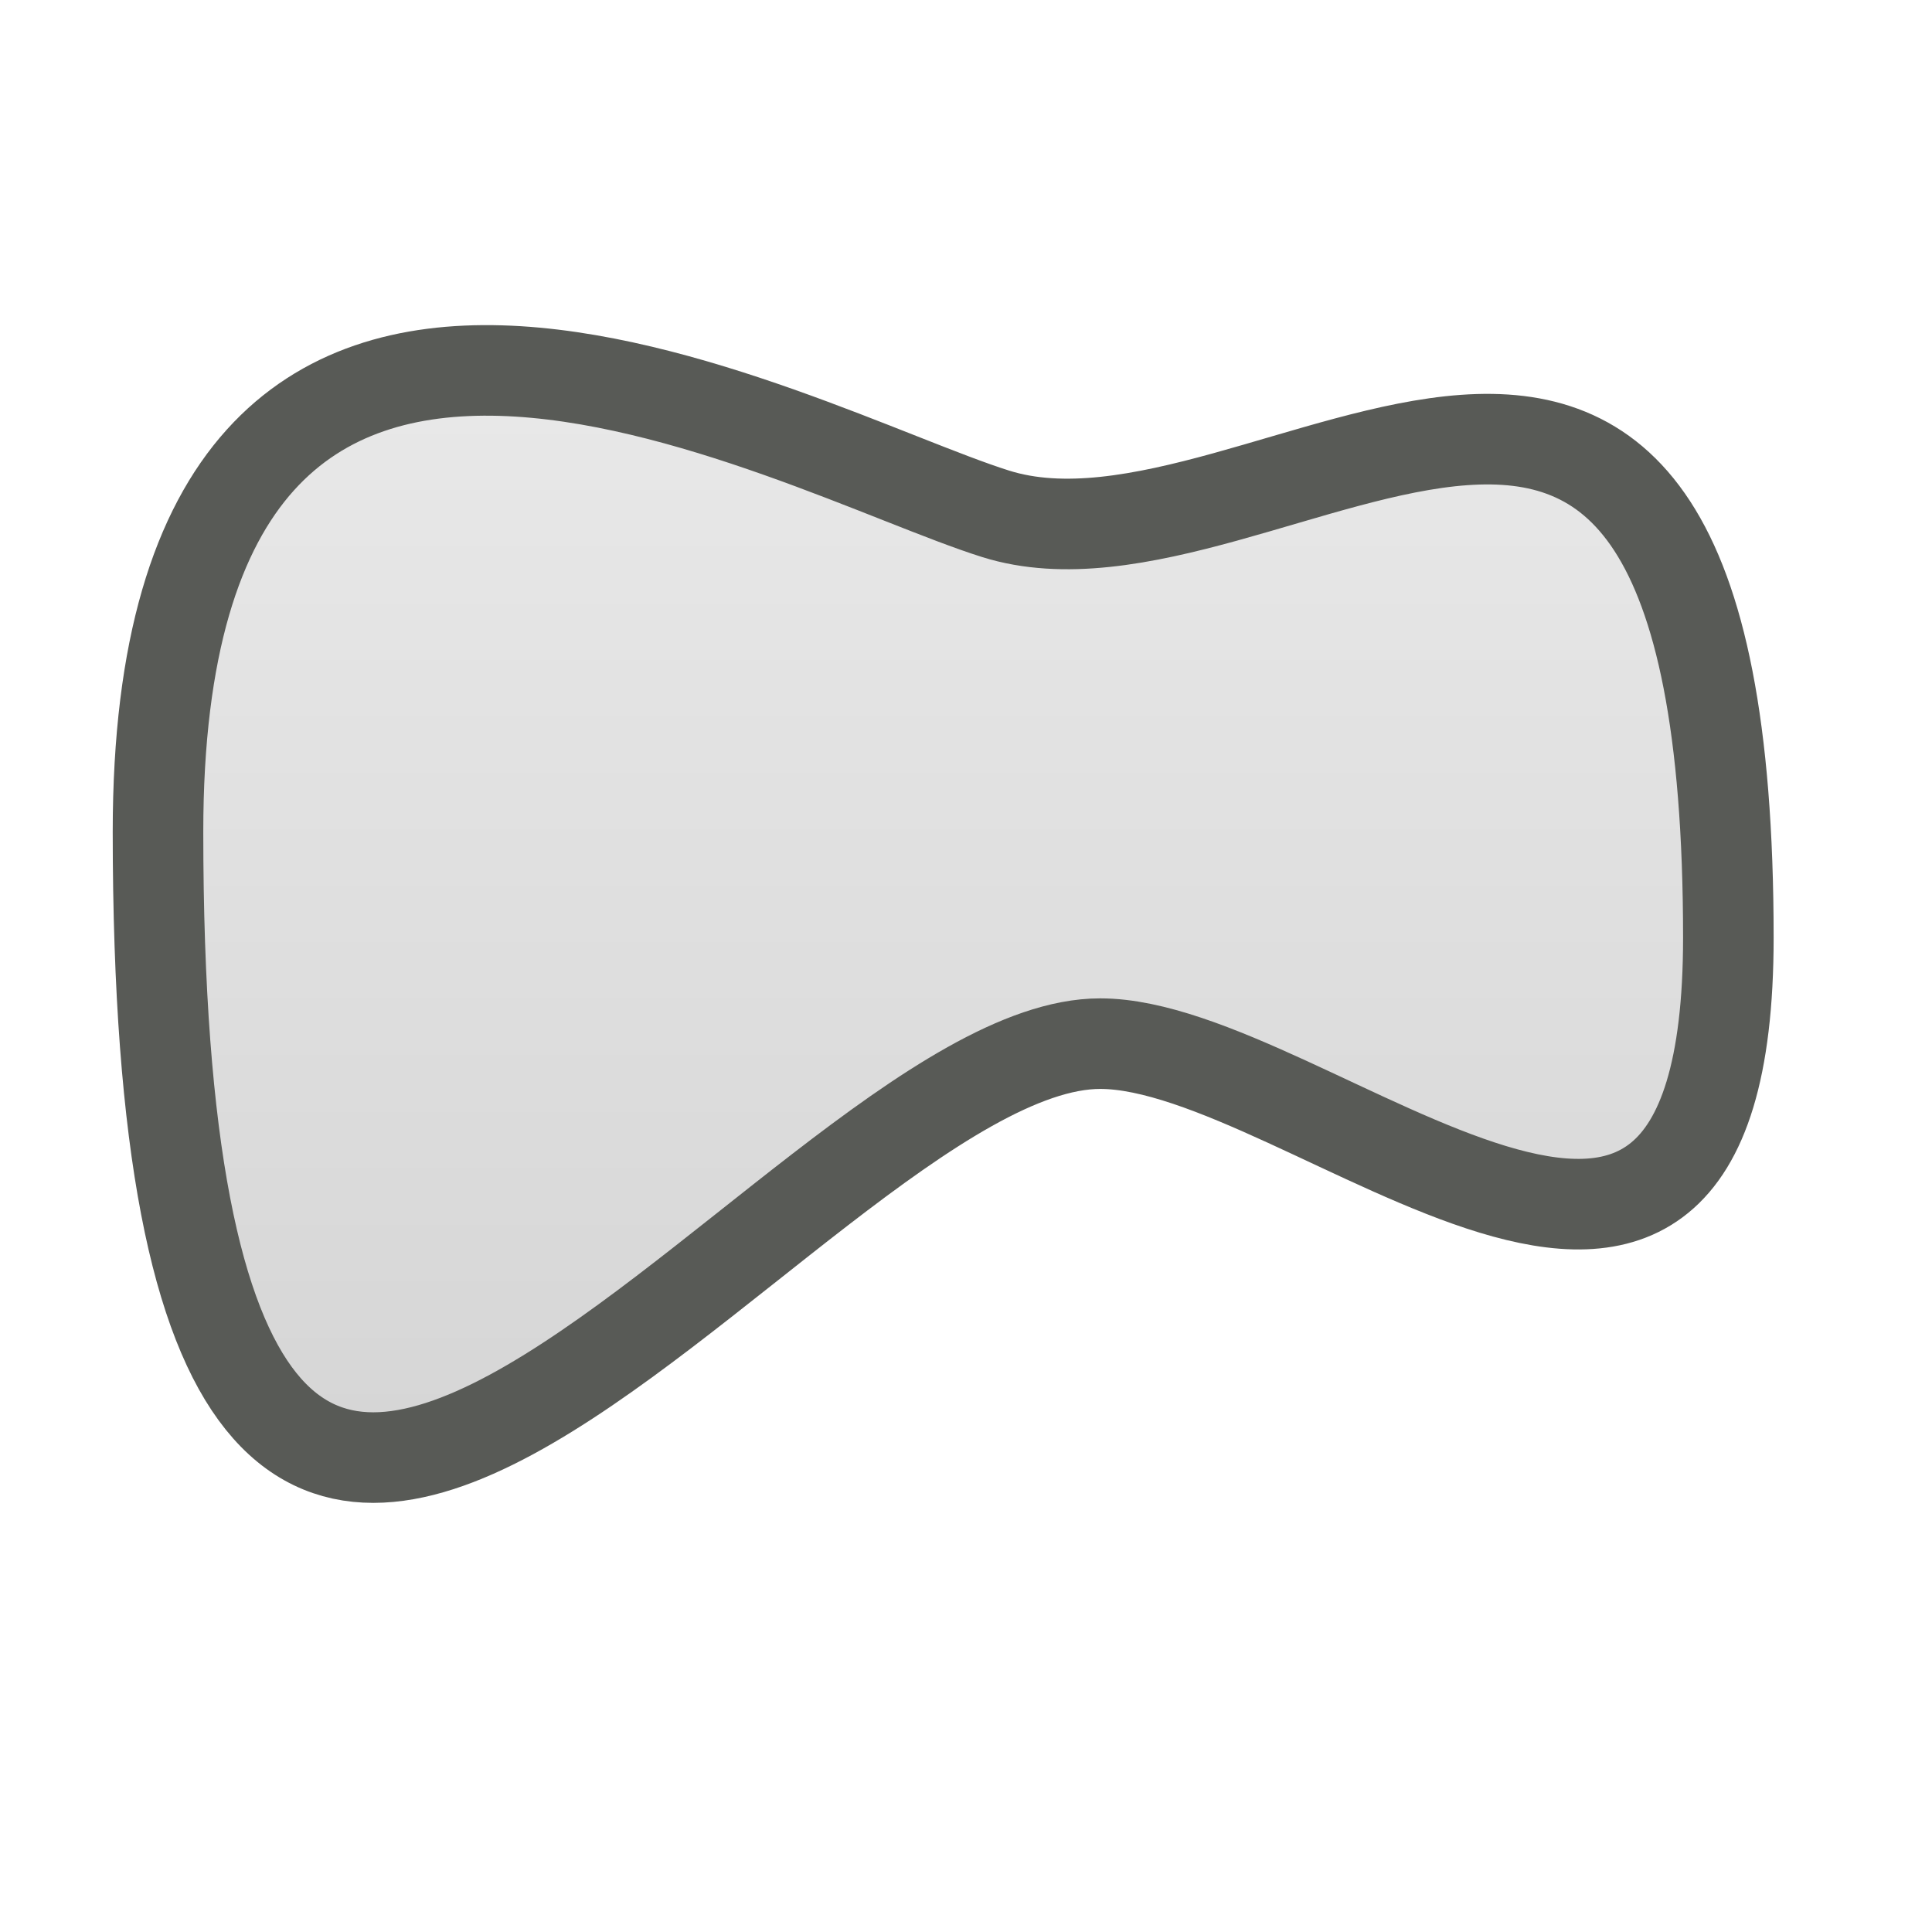
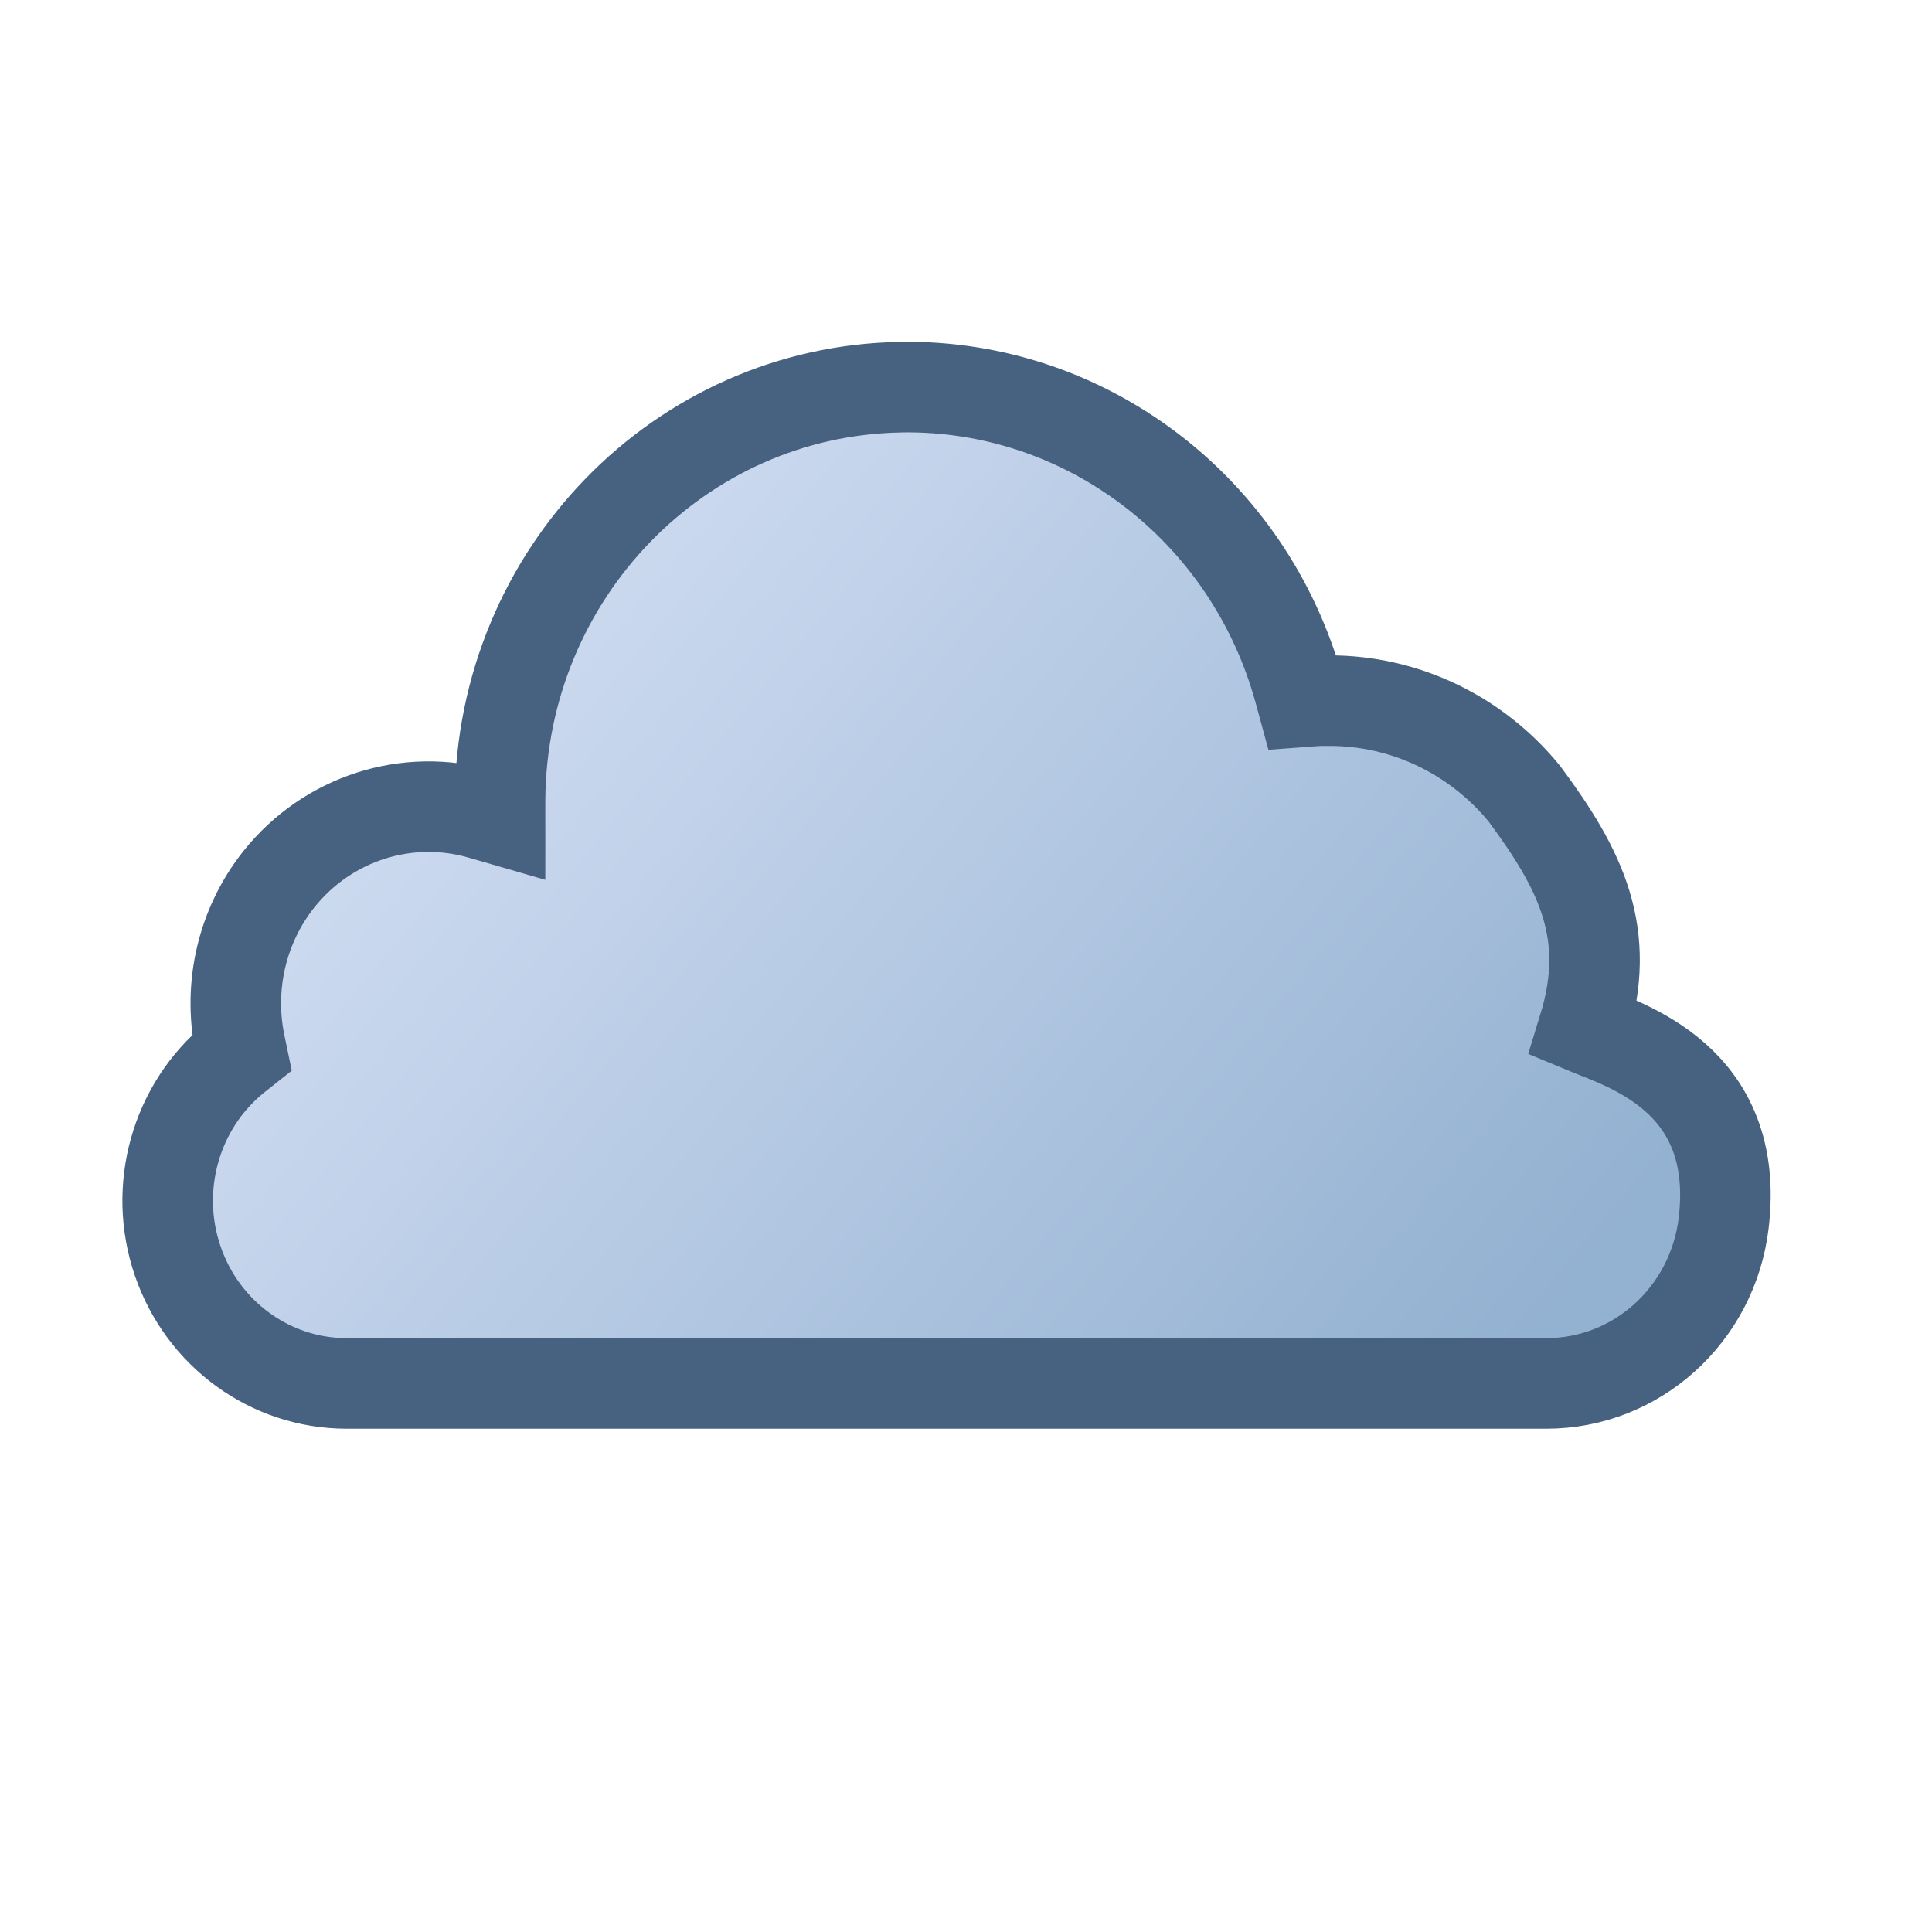
<svg xmlns="http://www.w3.org/2000/svg" xmlns:xlink="http://www.w3.org/1999/xlink" width="32" height="32" viewBox="0 0 32 32" version="1.1" id="svg1" xml:space="preserve">
  <defs id="defs1">
-     <linearGradient id="linearGradient25">
-       <stop style="stop-color:#eeeeee;stop-opacity:1;" offset="0" id="stop25" />
-       <stop style="stop-color:#d0d0d0;stop-opacity:1;" offset="1" id="stop26" />
+     <linearGradient xlink:href="#d-7" id="e-2" x1="5.406" x2="13.188" y1="4.938" y2="11.531" gradientUnits="userSpaceOnUse" gradientTransform="matrix(1.925391,0,0,1.965493,1092.044,-0.7300475)" />
+     <linearGradient id="d-7">
+       <stop offset="0" style="stop-color:#cbd9ef;stop-opacity:1" id="stop1-61" />
+       <stop offset="1" style="stop-color:#93b1d1;stop-opacity:1" id="stop2-4" />
    </linearGradient>
-     <linearGradient xlink:href="#linearGradient25" id="linearGradient26" x1="56.868" y1="7.458" x2="56.868" y2="23.458" gradientUnits="userSpaceOnUse" gradientTransform="matrix(1.733964,0,0,1.755157,-40.98586,-11.99329)" />
  </defs>
-   <g id="layer1" transform="translate(-42)">
-     <path d="m 44.617,13.776 c 0,21.062 10.404,3.51 15.606,3.51 3.468,0 10.404,7.021 10.404,-1.755 0,-14.041 -7.626,-5.6 -12.138,-7.021 C 55.12,7.45 44.617,1.49 44.617,13.776 Z" fill="url(#a)" fill-rule="evenodd" stroke="#888a85" stroke-linecap="round" stroke-linejoin="round" id="path2-2" style="fill:url(#linearGradient26);stroke:#585a56;stroke-width:1.5;stroke-dasharray:none;stroke-opacity:1" />
+   <g id="layer19" transform="translate(-1092)">
+     <path d="m 1106.925,6.413 a 6.745,6.885 0 0 0 -6.643,6.832 v 0.33 l -0.304,-0.088 a 3.198,3.265 0 0 0 -3.358,1.075 3.194,3.261 0 0 0 -0.647,2.722 l 0.031,0.149 -0.116,0.092 a 2.965,3.027 0 0 0 1.845,5.389 h 19.88 c 1.494,0 2.753,-1.138 2.936,-2.653 0.289,-2.402 -1.64,-2.952 -2.32,-3.235 0.481,-1.566 -0.044,-2.616 -0.978,-3.876 a 4.199,4.287 0 0 0 -3.235,-1.545 h -0.175 l -0.271,0.02 -0.052,-0.191 v 0 a 6.747,6.887 0 0 0 -6.596,-5.022 z" style="fill:url(#e-2);fill-opacity:1;stroke:#476280;stroke-width:1.5;stroke-linecap:round;stroke-linejoin:miter;stroke-dasharray:none;stroke-opacity:1" id="path8-32" />
  </g>
</svg>
